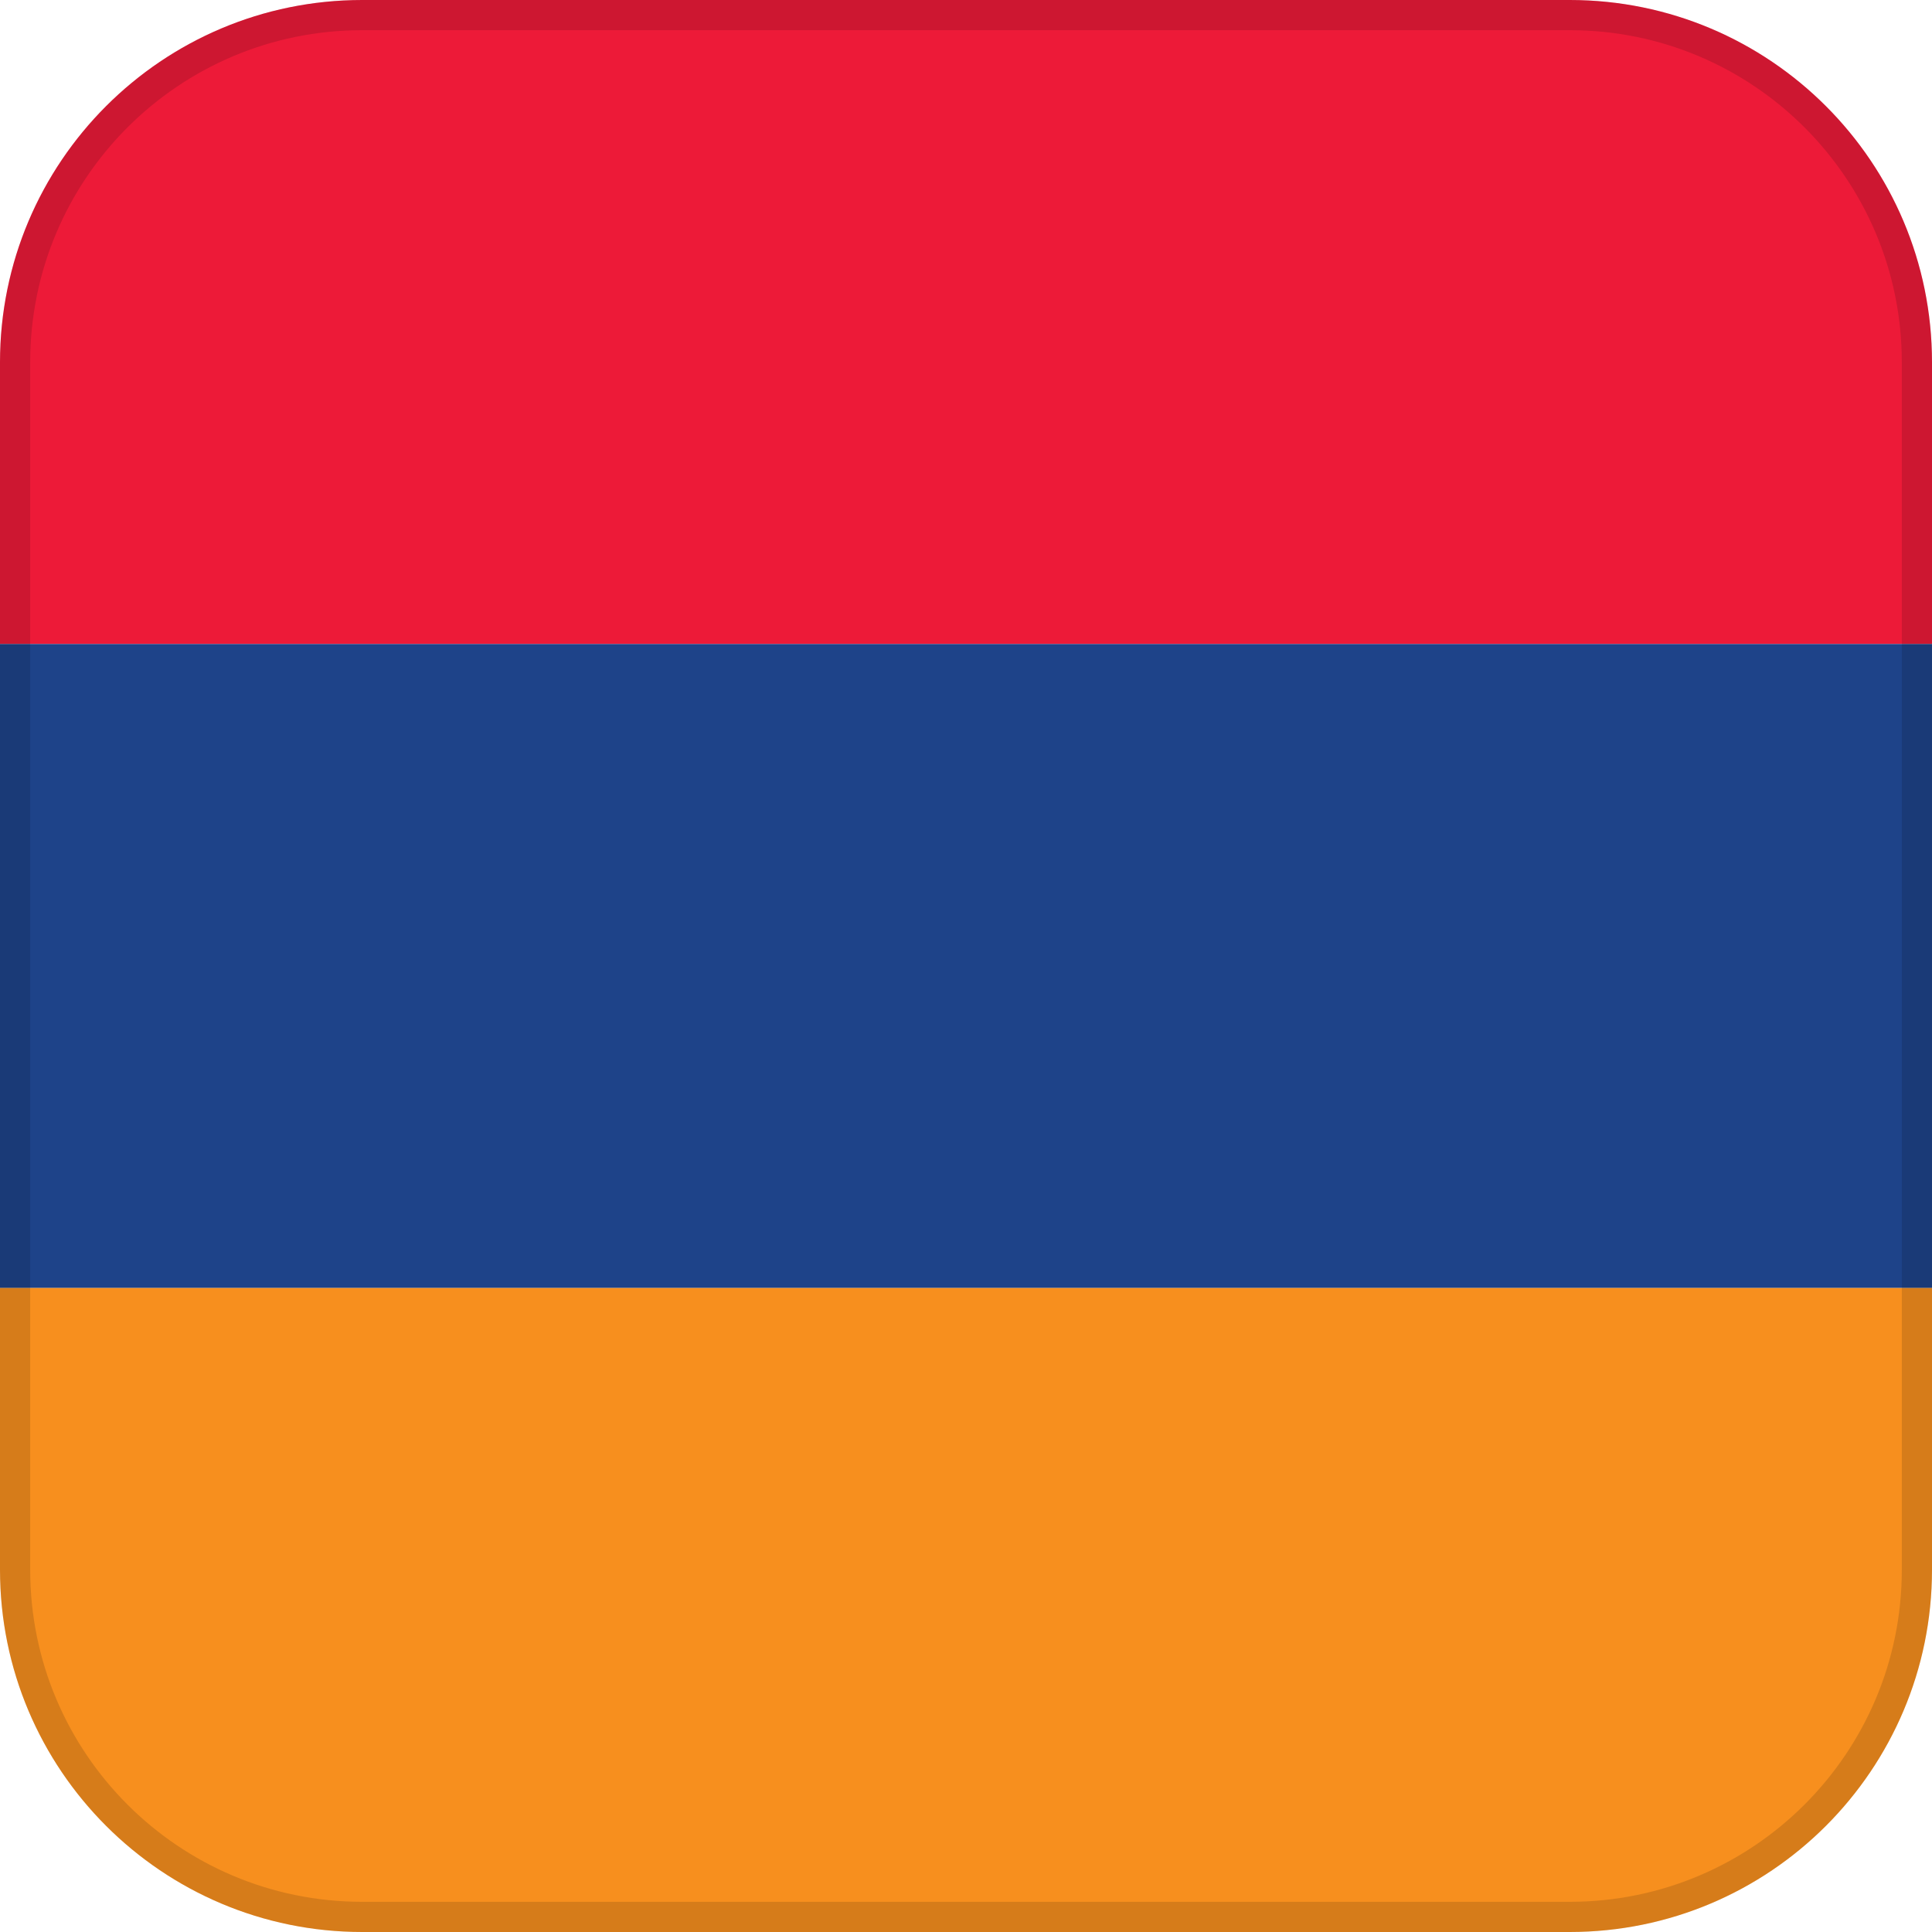
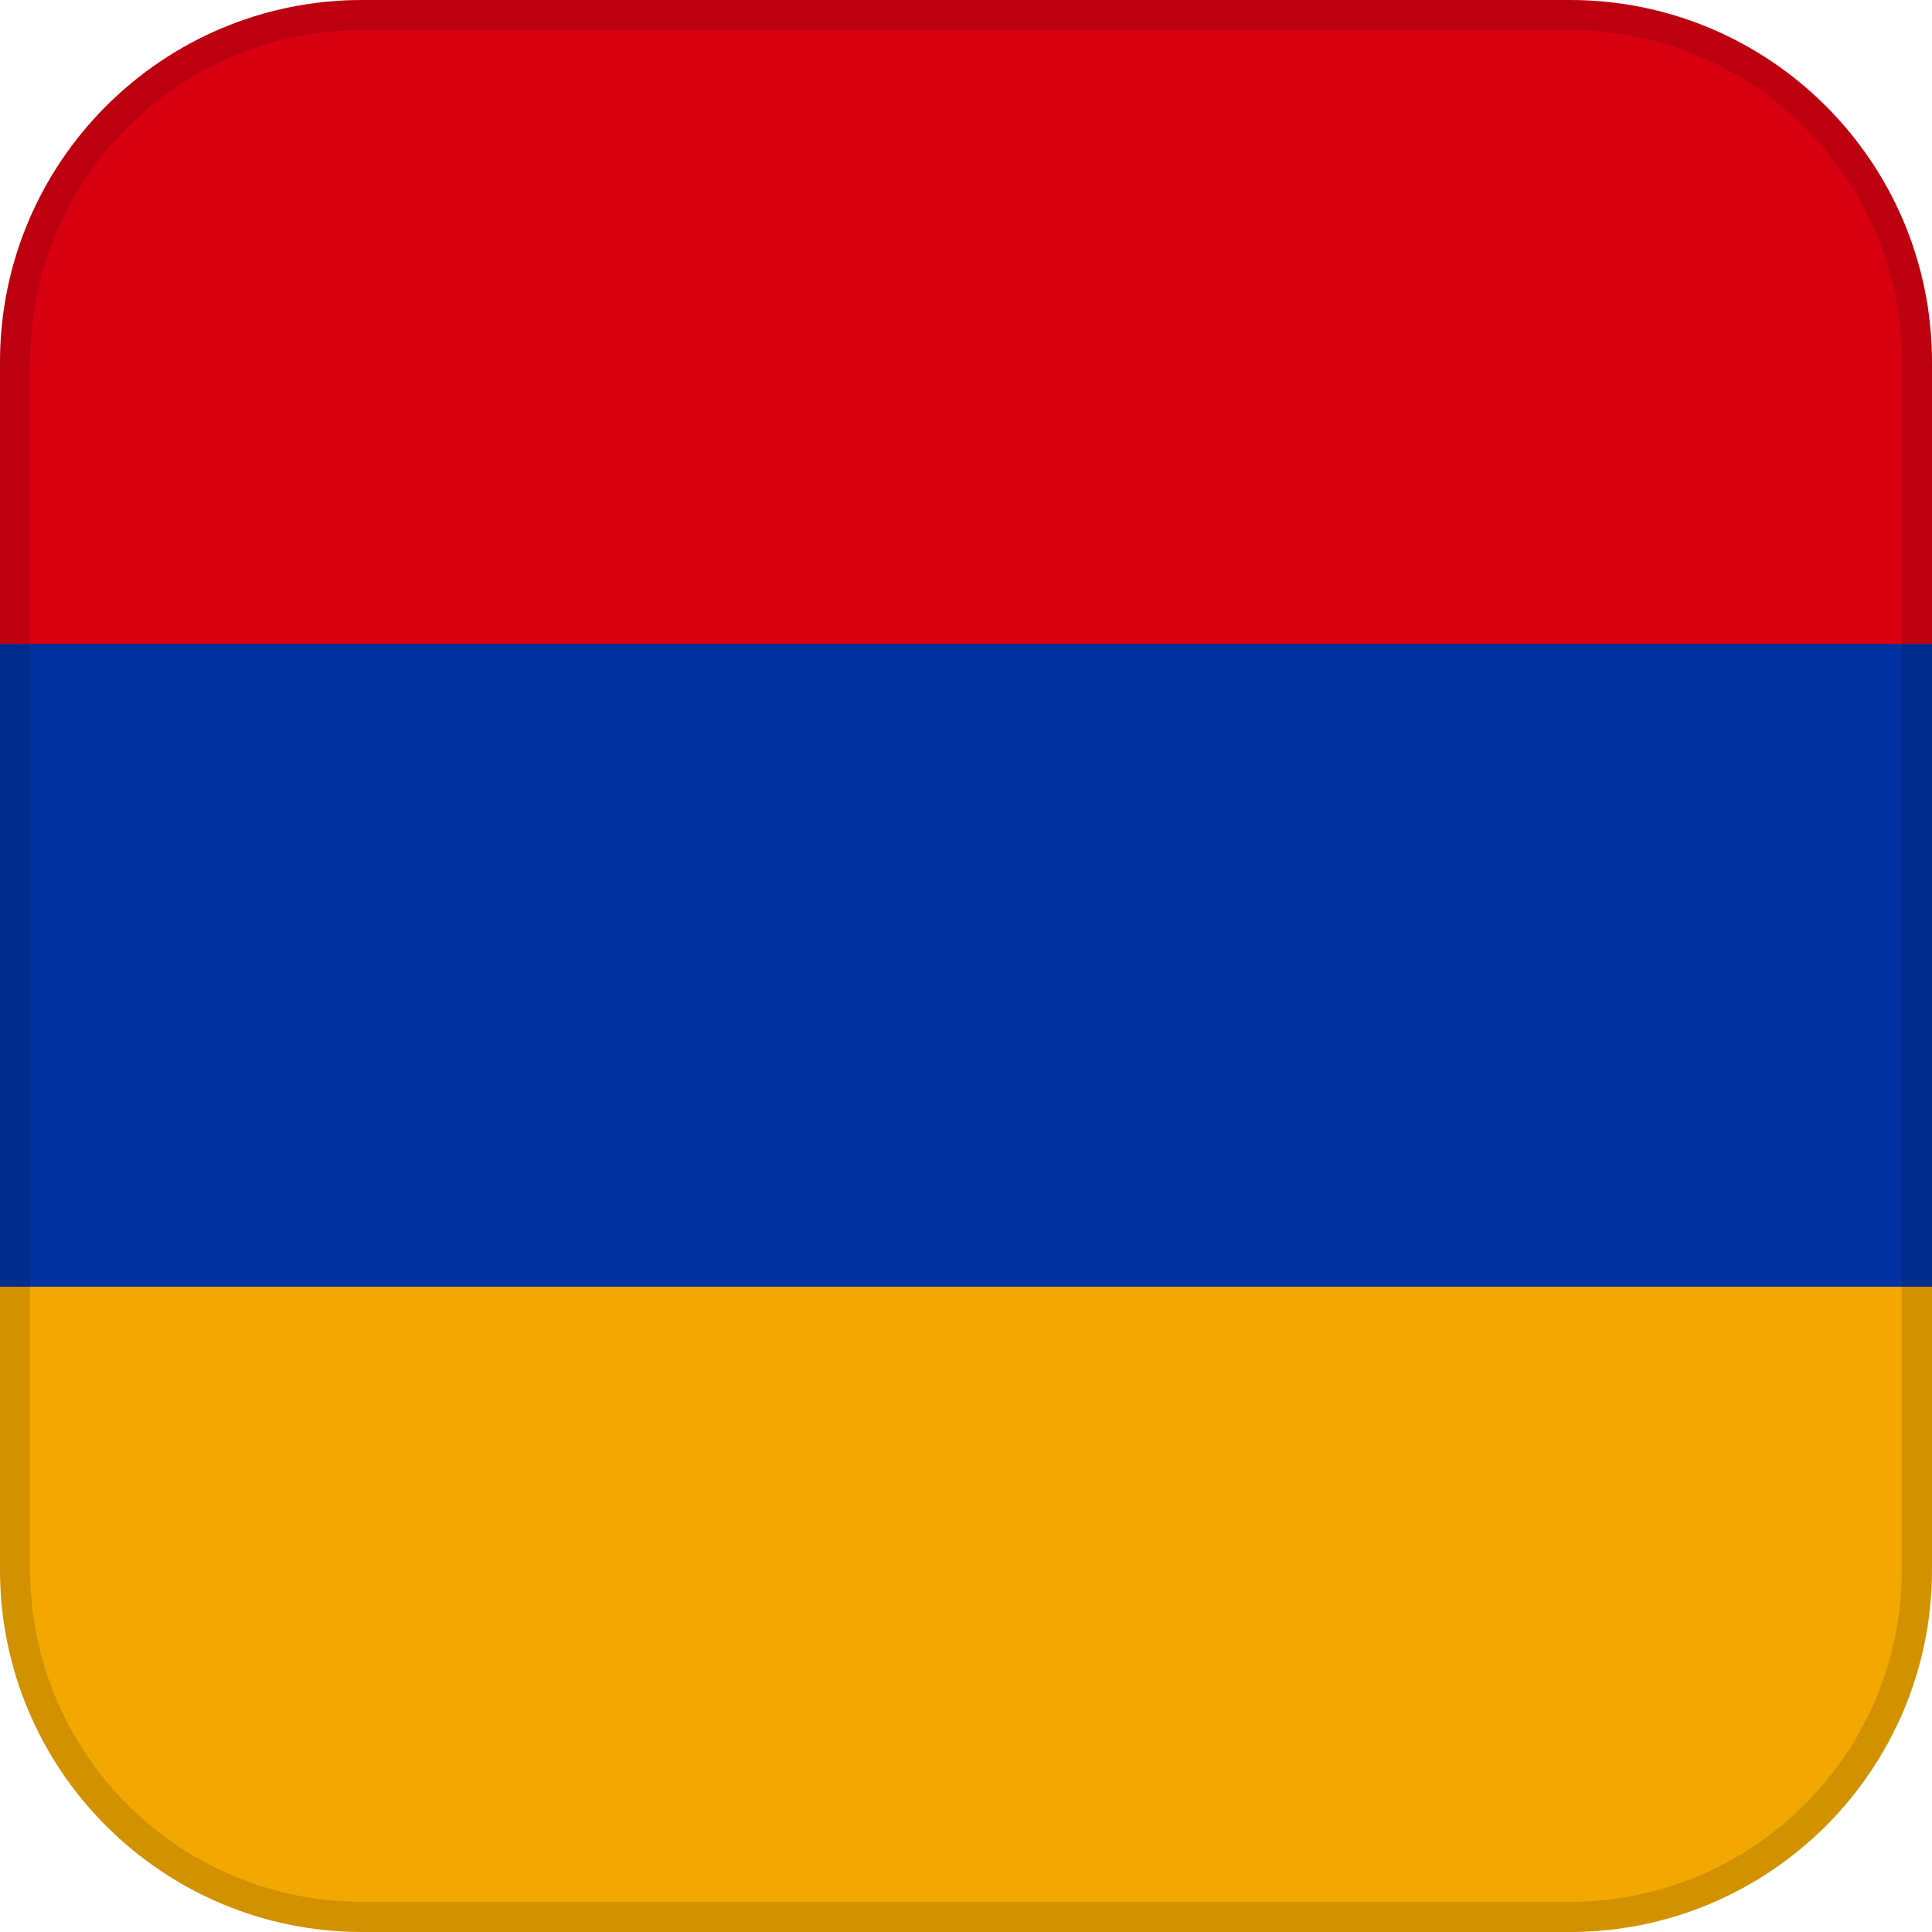
- <svg xmlns="http://www.w3.org/2000/svg" viewBox="0 0 512 512" role="img" aria-label="ARMPRF">
+ <svg xmlns="http://www.w3.org/2000/svg" viewBox="0 0 512 512" role="img" aria-label="Flag of Armenia">
  <defs>
    <clipPath id="r">
      <rect width="512" height="512" rx="96" />
    </clipPath>
  </defs>
  <g clip-path="url(#r)">
-     <rect width="512" height="170.67" y="0" fill="#ED1A38" />
-     <rect width="512" height="170.67" y="170.67" fill="#1E4389" />
-     <rect width="512" height="170.67" y="341.33" fill="#F78F1E" />
+     <rect width="512" height="171" y="0" fill="#D90012" />
+     <rect width="512" height="171" y="170.667" fill="#0033A0" />
+     <rect width="512" height="171" y="341" fill="#F2A800" />
  </g>
  <rect x="4" y="4" width="504" height="504" rx="92" fill="none" stroke="#00000022" stroke-width="8" />
</svg>
